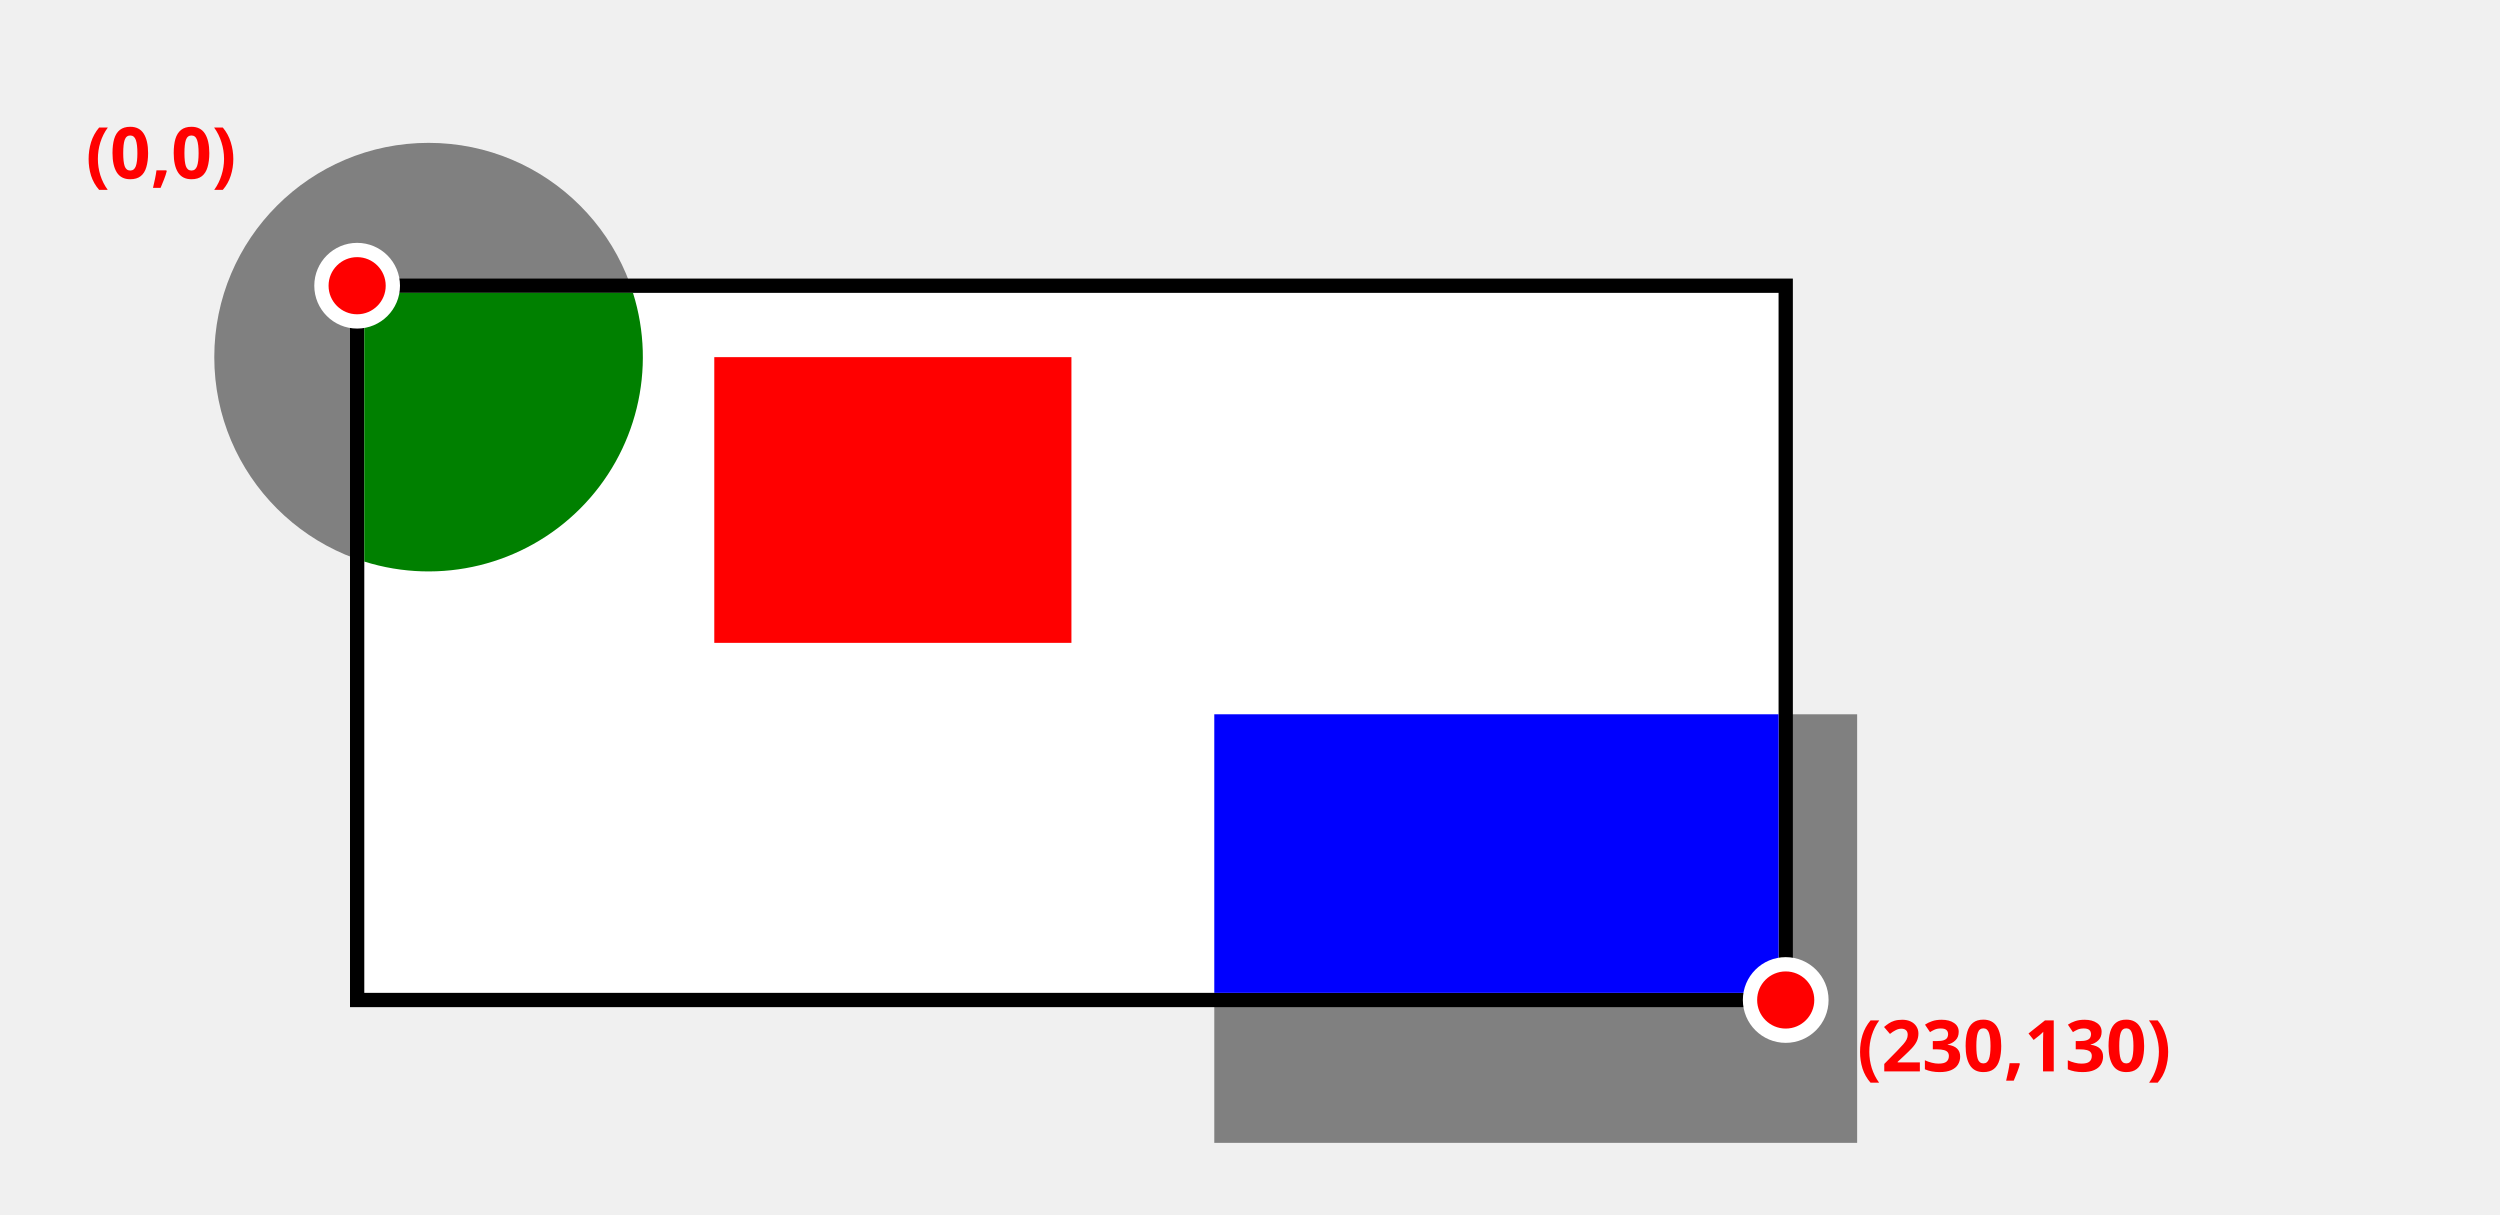
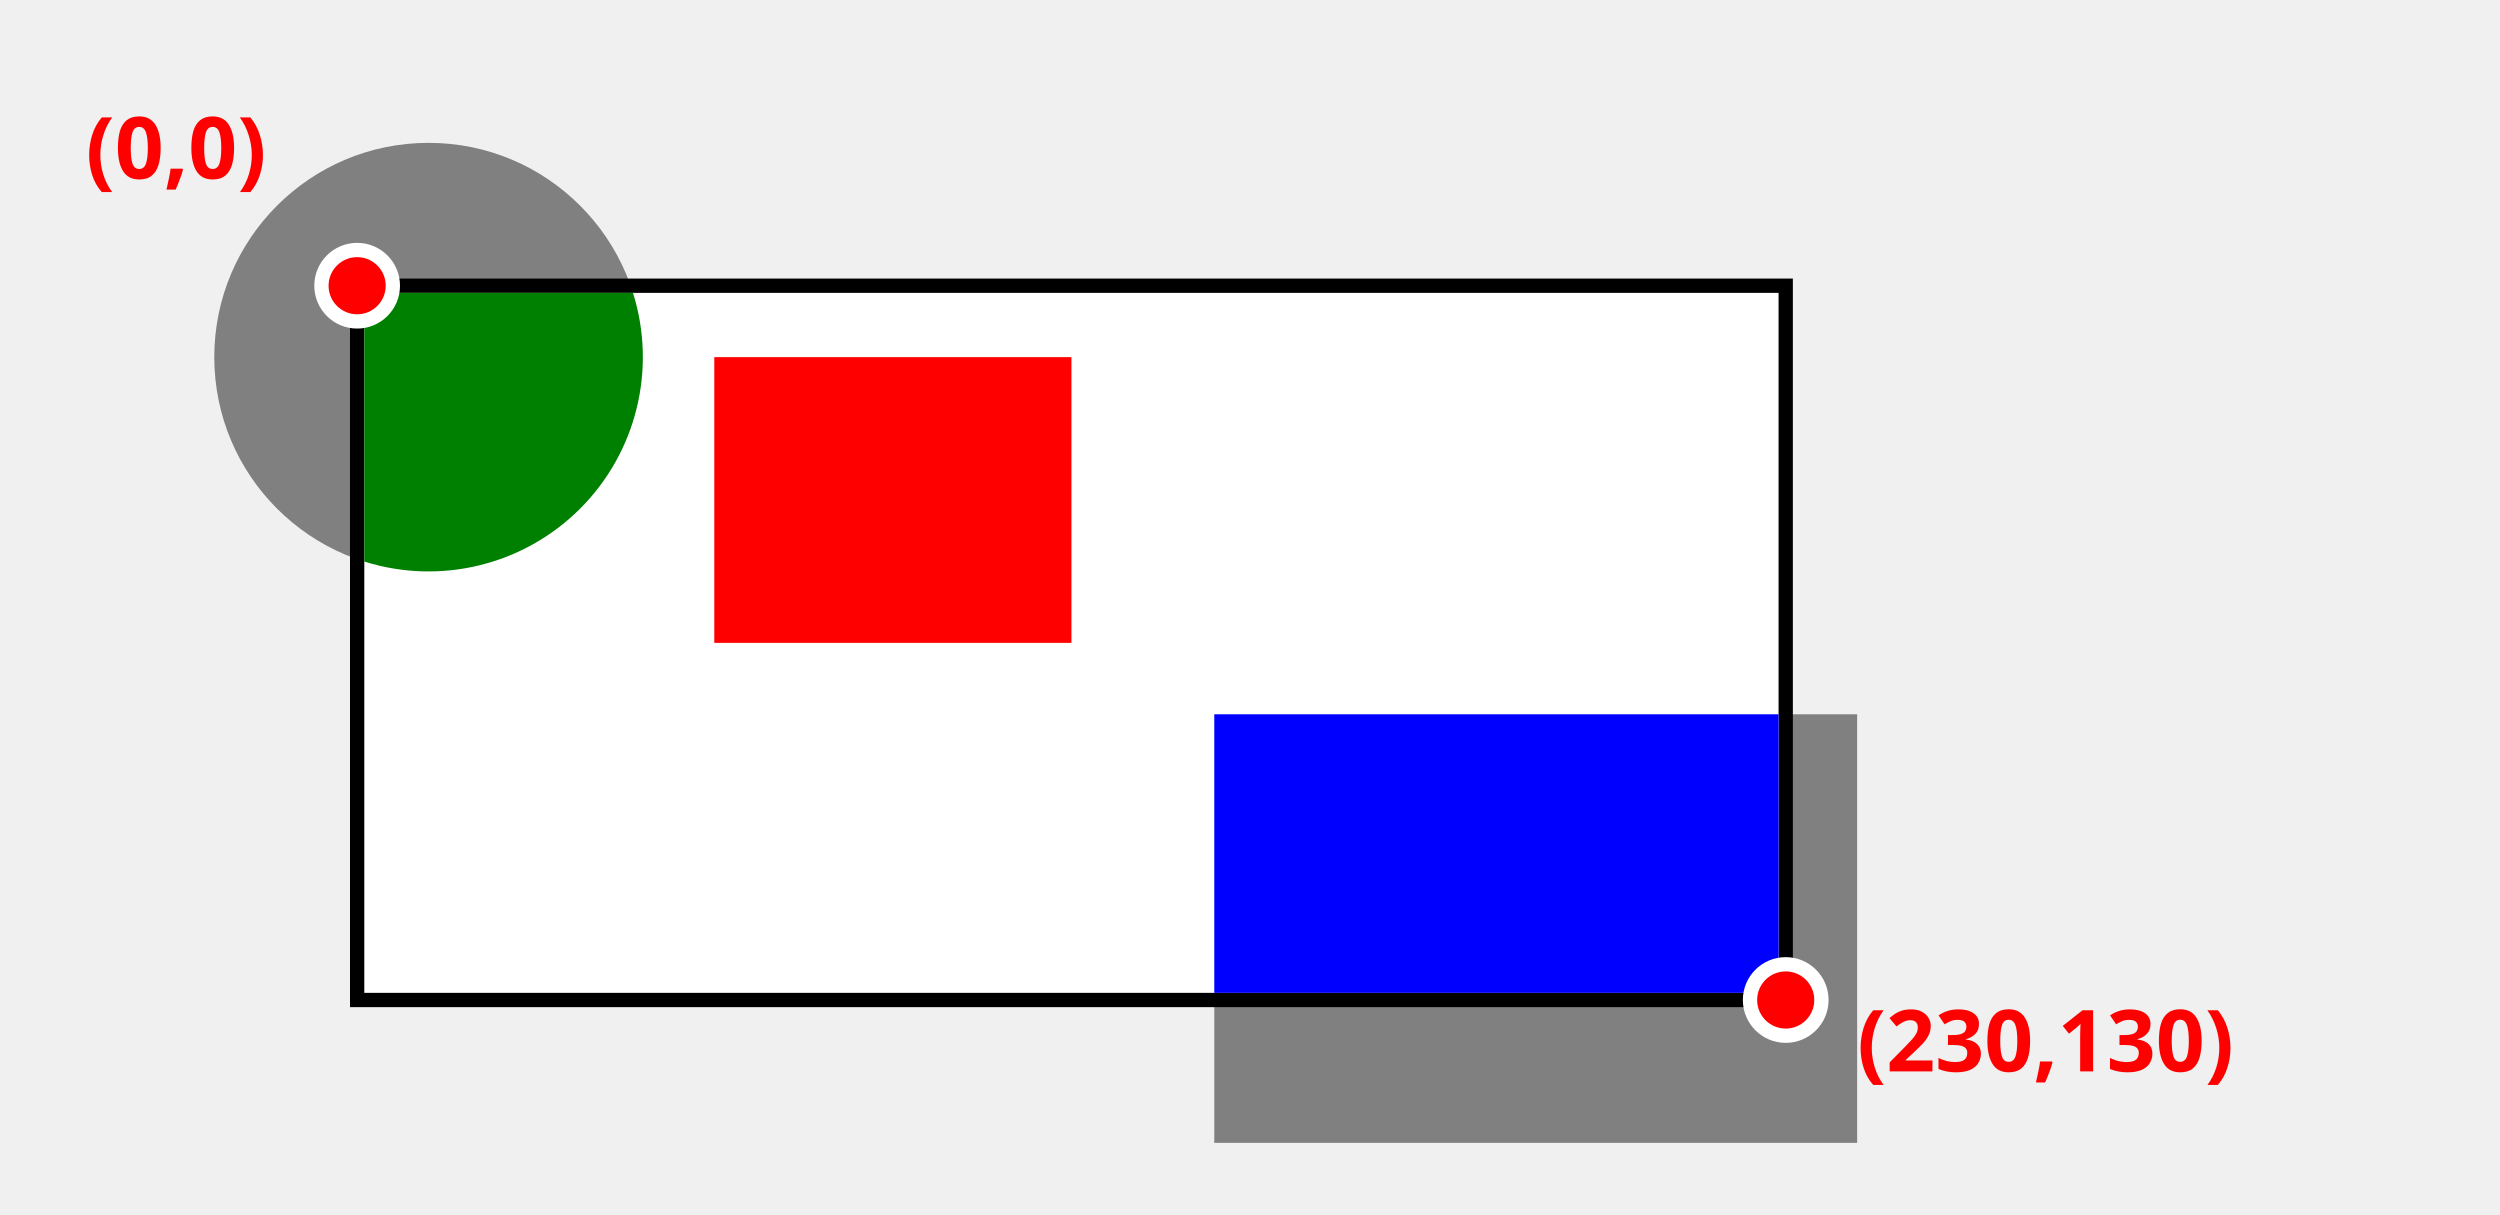
<svg xmlns="http://www.w3.org/2000/svg" viewBox="-20 -10 350 170">
  <circle cx="40" cy="40" r="30" fill="gray" />
  <rect x="150" y="90" width="90" height="60" fill="gray" />
  <rect x="30" y="30" width="200" height="100" fill="white" stroke="black" stroke-width="2" />
  <path fill="green" d="M68.618,31A30,30 0 0 1 31,68.618 V31" />
  <rect x="80" y="40" width="50" height="40" fill="red" />
  <rect x="150" y="90" width="79" height="39" fill="blue" />
  <circle cx="30" cy="30" r="5" fill="red" stroke="white" stroke-width="2" />
  <circle cx="230" cy="130" r="5" fill="red" stroke="white" stroke-width="2" />
-   <text x="-8" y="15" fill="red" style="font: bold 10px sans-serif;">(0,0)</text>
-   <text x="240" y="140" fill="red" style="font: bold 10px sans-serif;">(230,130)</text>
+   <text x="-8" y="15" fill="red" style="font: bold 12px sans-serif;">(0,0)</text>
+   <text x="240" y="140" fill="red" style="font: bold 12px sans-serif;">(230,130)</text>
</svg>
